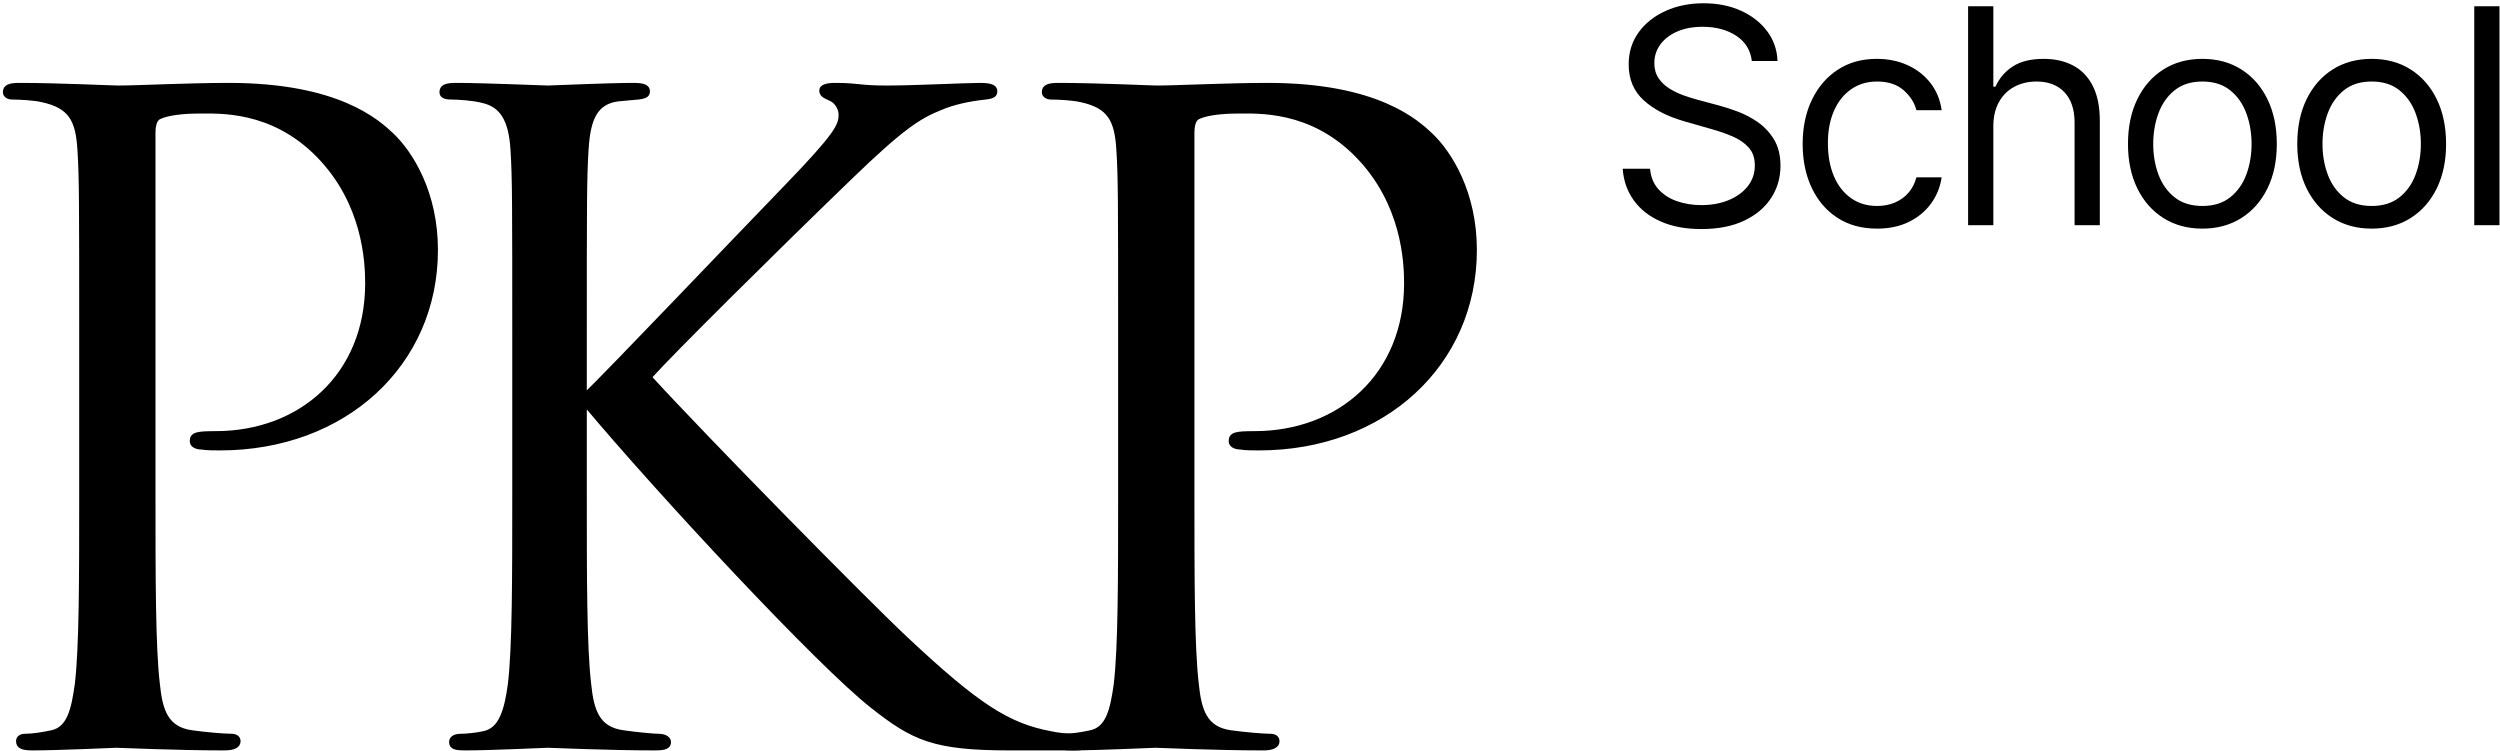
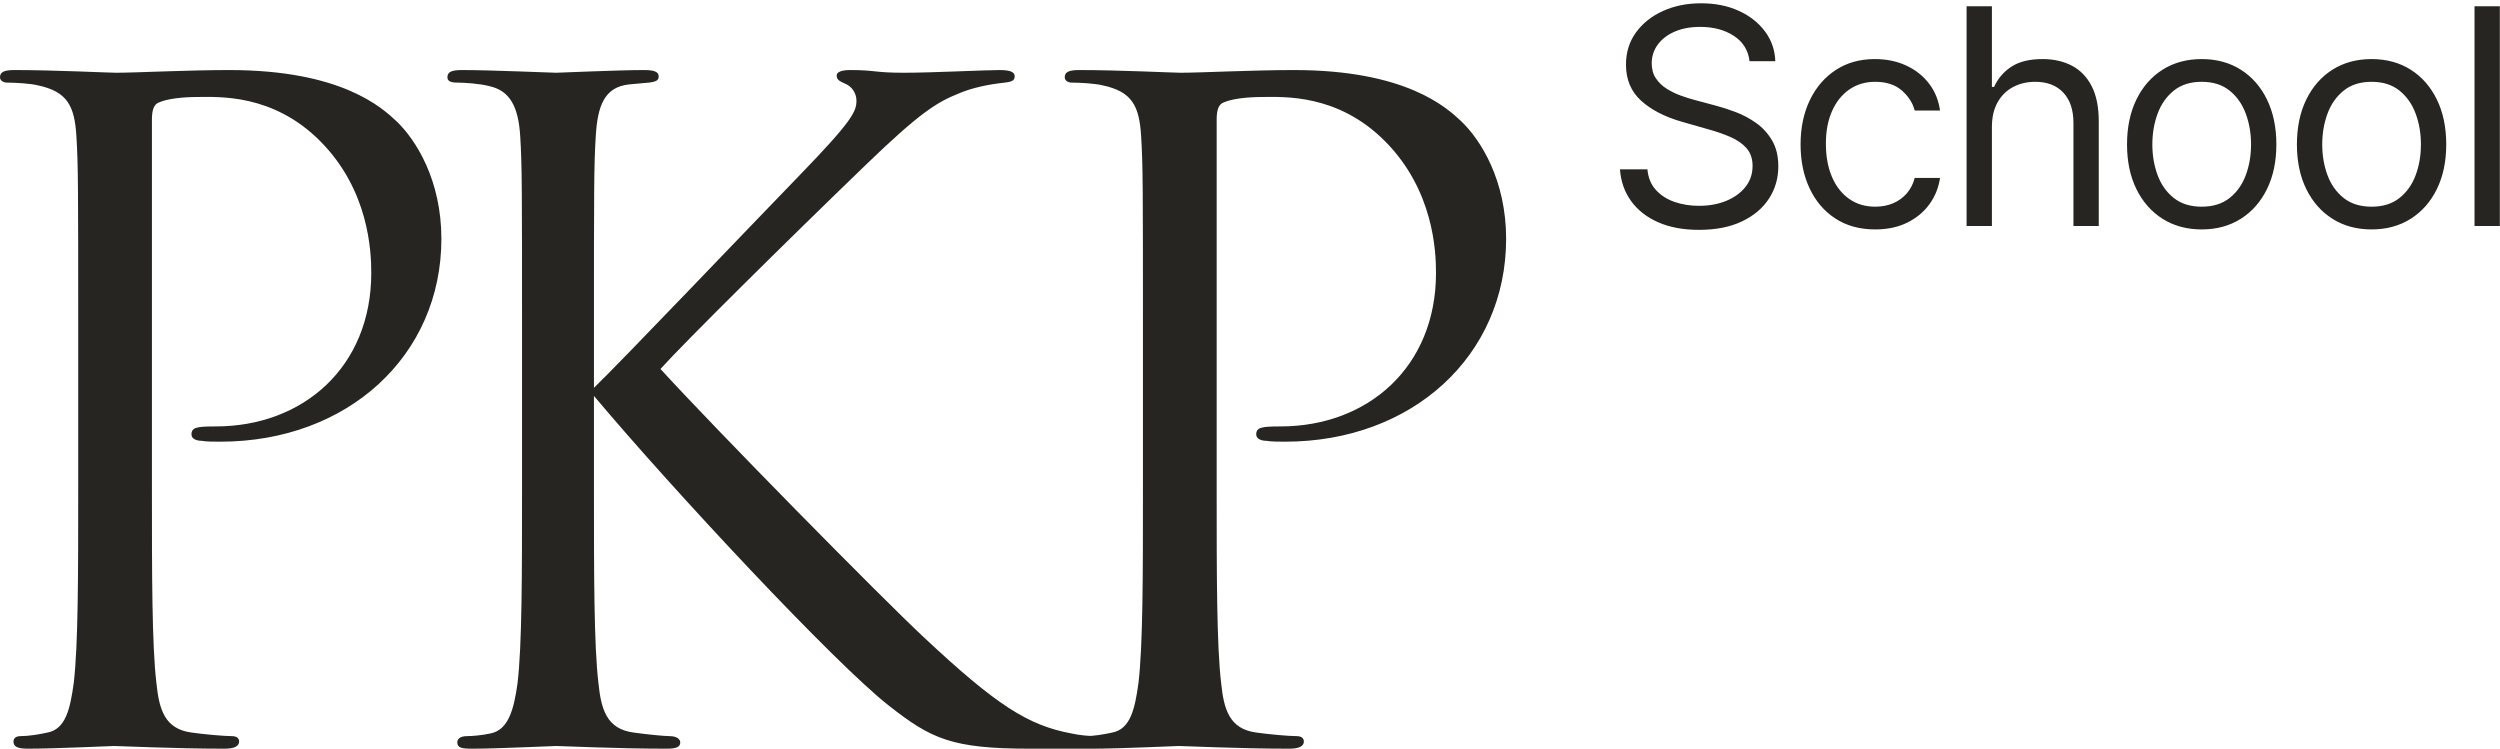
- <svg xmlns="http://www.w3.org/2000/svg" width="573px" height="172px" viewBox="0 0 573 172" version="1.1">
-   <g id="Final" stroke="none" stroke-width="1" fill="none" fill-rule="evenodd">
-     <g id="Artboard-Copy" transform="translate(-127, -2320)" fill="#000000" fill-rule="nonzero">
-       <g id="super-school" transform="translate(128, 2320)">
-         <path d="M17.652,113.189 L17.652,77.804 C17.652,46.441 17.652,40.811 17.25,34.378 C16.848,27.542 15.24,24.325 8.605,22.918 C6.997,22.516 3.579,22.315 1.769,22.315 C0.965,22.315 0.161,21.913 0.161,21.108 C0.161,19.902 1.166,19.5 3.378,19.5 C12.425,19.5 24.488,20.103 26.096,20.103 C30.52,20.103 42.18,19.5 51.429,19.5 C76.56,19.5 85.607,27.944 88.824,30.96 C93.247,35.182 98.877,44.229 98.877,57.297 C98.877,83.434 77.967,102.735 49.418,102.735 C48.413,102.735 46.201,102.735 45.196,102.534 C44.191,102.534 42.985,102.131 42.985,101.126 C42.985,99.518 44.191,99.317 48.413,99.317 C67.915,99.317 83.195,86.048 83.195,64.937 C83.195,59.911 82.591,46.441 71.936,35.584 C61.28,24.727 49.016,25.531 44.392,25.531 C40.974,25.531 37.556,25.934 35.747,26.738 C34.541,27.14 34.138,28.547 34.138,30.558 L34.138,113.189 C34.138,132.49 34.138,148.373 35.144,156.817 C35.747,162.648 36.953,167.071 42.985,167.875 C45.799,168.277 50.222,168.679 52.032,168.679 C53.238,168.679 53.64,169.282 53.64,169.885 C53.64,170.891 52.635,171.494 50.424,171.494 C39.366,171.494 26.7,170.891 25.694,170.891 C25.091,170.891 12.425,171.494 6.394,171.494 C4.182,171.494 3.177,171.092 3.177,169.885 C3.177,169.282 3.579,168.679 4.785,168.679 C6.595,168.679 9.007,168.277 10.817,167.875 C14.838,167.071 15.843,162.648 16.647,156.817 C17.652,148.373 17.652,132.49 17.652,113.189 Z" id="Path" stroke="#000000" />
-         <path d="M132.995,77.804 L132.995,90.672 C139.227,84.64 166.57,55.89 178.834,43.224 C190.897,30.759 191.701,28.748 191.701,26.336 C191.701,24.727 190.696,23.119 189.088,22.516 C187.68,21.913 187.278,21.51 187.278,20.706 C187.278,19.902 188.484,19.5 190.294,19.5 C196.124,19.5 195.521,20.103 202.357,20.103 C208.589,20.103 220.451,19.5 223.668,19.5 C226.483,19.5 227.086,20.103 227.086,20.907 C227.086,21.712 226.684,22.114 224.874,22.315 C221.055,22.717 217.436,23.521 214.621,24.727 C209.595,26.738 205.775,29.15 193.712,40.811 C176.019,57.901 153.1,80.619 147.872,86.45 C160.539,100.322 197.13,137.516 206.579,146.362 C223.065,161.843 230.102,166.266 239.752,168.076 C241.562,168.478 243.572,168.679 245.583,168.679 C247.191,168.679 248.397,169.081 248.397,170.086 C248.397,171.092 247.593,171.494 245.382,171.494 L230.504,171.494 C213.013,171.494 208.388,169.282 198.939,161.843 C186.876,152.394 150.687,113.591 132.995,92.481 L132.995,113.189 C132.995,132.49 132.995,148.373 134,156.817 C134.603,162.648 135.809,167.071 141.841,167.875 C144.656,168.277 148.677,168.679 149.883,168.679 C151.692,168.679 152.295,169.483 152.295,170.086 C152.295,171.092 151.491,171.494 149.28,171.494 C138.222,171.494 125.556,170.891 124.551,170.891 C123.545,170.891 111.683,171.494 105.652,171.494 C103.44,171.494 102.435,171.293 102.435,170.086 C102.435,169.483 102.837,168.679 104.647,168.679 C105.853,168.679 108.065,168.478 109.874,168.076 C113.895,167.272 115.101,162.648 115.905,156.817 C116.911,148.373 116.911,132.49 116.911,113.189 L116.911,77.804 C116.911,46.441 116.911,40.811 116.509,34.378 C116.107,27.542 114.096,24.124 109.673,23.119 C107.461,22.516 103.842,22.315 102.435,22.315 C100.827,22.315 100.224,21.913 100.224,21.108 C100.224,19.902 101.229,19.5 103.44,19.5 C110.075,19.5 123.545,20.103 124.551,20.103 C125.556,20.103 138.222,19.5 144.253,19.5 C146.465,19.5 147.47,19.902 147.47,20.907 C147.47,21.712 147.068,22.114 145.259,22.315 C143.047,22.516 142.846,22.516 140.836,22.717 C135.407,23.32 133.799,27.341 133.397,34.378 C132.995,40.811 132.995,46.441 132.995,77.804 Z" id="Path" stroke="#000000" />
-         <path d="M255.776,113.189 L255.776,77.804 C255.776,46.441 255.776,40.811 255.374,34.378 C254.972,27.542 253.363,24.325 246.729,22.918 C245.12,22.516 241.702,22.315 239.893,22.315 C239.089,22.315 238.285,21.913 238.285,21.108 C238.285,19.902 239.29,19.5 241.501,19.5 C250.549,19.5 262.612,20.103 264.22,20.103 C268.643,20.103 280.304,19.5 289.552,19.5 C314.683,19.5 323.731,27.944 326.948,30.96 C331.371,35.182 337,44.229 337,57.297 C337,83.434 316.091,102.735 287.542,102.735 C286.536,102.735 284.325,102.735 283.32,102.534 C282.314,102.534 281.108,102.131 281.108,101.126 C281.108,99.518 282.314,99.317 286.536,99.317 C306.038,99.317 321.318,86.048 321.318,64.937 C321.318,59.911 320.715,46.441 310.059,35.584 C299.404,24.727 287.14,25.531 282.515,25.531 C279.098,25.531 275.68,25.934 273.87,26.738 C272.664,27.14 272.262,28.547 272.262,30.558 L272.262,113.189 C272.262,132.49 272.262,148.373 273.267,156.817 C273.87,162.648 275.077,167.071 281.108,167.875 C283.923,168.277 288.346,168.679 290.155,168.679 C291.362,168.679 291.764,169.282 291.764,169.885 C291.764,170.891 290.759,171.494 288.547,171.494 C277.489,171.494 264.823,170.891 263.818,170.891 C263.215,170.891 250.549,171.494 244.517,171.494 C242.306,171.494 241.3,171.092 241.3,169.885 C241.3,169.282 241.702,168.679 242.909,168.679 C244.718,168.679 247.131,168.277 248.94,167.875 C252.961,167.071 253.966,162.648 254.771,156.817 C255.776,148.373 255.776,132.49 255.776,113.189 Z" id="Path" stroke="#000000" />
-         <path d="M400.52,13.982 C400.226,11.499 399.033,9.571 396.942,8.199 C394.852,6.827 392.287,6.141 389.249,6.141 C387.027,6.141 385.087,6.5 383.429,7.219 C381.771,7.938 380.481,8.926 379.558,10.184 C378.635,11.441 378.173,12.871 378.173,14.472 C378.173,15.811 378.496,16.959 379.141,17.914 C379.786,18.87 380.615,19.662 381.628,20.291 C382.641,20.92 383.703,21.434 384.814,21.835 C385.924,22.235 386.945,22.558 387.876,22.803 L392.973,24.175 C394.28,24.518 395.738,24.991 397.347,25.596 C398.956,26.2 400.499,27.021 401.978,28.058 C403.456,29.096 404.677,30.423 405.641,32.04 C406.605,33.657 407.087,35.642 407.087,37.994 C407.087,40.706 406.38,43.156 404.967,45.345 C403.554,47.534 401.496,49.274 398.792,50.564 C396.089,51.855 392.81,52.5 388.955,52.5 C385.361,52.5 382.253,51.92 379.631,50.76 C377.009,49.6 374.951,47.983 373.456,45.909 C371.962,43.834 371.116,41.425 370.92,38.68 L377.193,38.68 C377.357,40.575 377.998,42.139 379.117,43.373 C380.236,44.606 381.657,45.521 383.38,46.117 C385.104,46.713 386.962,47.011 388.955,47.011 C391.274,47.011 393.357,46.632 395.203,45.872 C397.049,45.112 398.511,44.051 399.589,42.687 C400.667,41.323 401.206,39.726 401.206,37.896 C401.206,36.23 400.74,34.874 399.809,33.829 C398.878,32.783 397.653,31.934 396.134,31.281 C394.615,30.627 392.973,30.055 391.209,29.565 L385.034,27.801 C381.114,26.674 378.01,25.065 375.723,22.974 C373.436,20.883 372.293,18.147 372.293,14.766 C372.293,11.956 373.056,9.502 374.584,7.403 C376.111,5.303 378.169,3.67 380.758,2.502 C383.347,1.334 386.243,0.75 389.445,0.75 C392.679,0.75 395.554,1.326 398.07,2.477 C400.585,3.629 402.582,5.201 404.061,7.194 C405.539,9.187 406.319,11.45 406.401,13.982 L400.52,13.982 Z M429.225,52.402 C425.697,52.402 422.658,51.569 420.11,49.903 C417.562,48.236 415.602,45.941 414.229,43.017 C412.857,40.093 412.171,36.753 412.171,32.996 C412.171,29.173 412.878,25.796 414.291,22.864 C415.704,19.932 417.68,17.637 420.22,15.979 C422.761,14.32 425.729,13.491 429.127,13.491 C431.774,13.491 434.158,13.982 436.282,14.962 C438.406,15.942 440.145,17.314 441.501,19.078 C442.857,20.842 443.698,22.901 444.025,25.253 L438.242,25.253 C437.801,23.538 436.825,22.014 435.314,20.683 C433.803,19.352 431.774,18.686 429.225,18.686 C426.971,18.686 424.998,19.27 423.308,20.438 C421.617,21.606 420.302,23.248 419.363,25.363 C418.424,27.479 417.954,29.957 417.954,32.8 C417.954,35.707 418.415,38.239 419.338,40.396 C420.261,42.552 421.568,44.226 423.259,45.419 C424.949,46.611 426.938,47.207 429.225,47.207 C430.728,47.207 432.092,46.946 433.317,46.423 C434.542,45.901 435.58,45.149 436.429,44.169 C437.278,43.189 437.883,42.013 438.242,40.641 L444.025,40.641 C443.698,42.862 442.894,44.859 441.611,46.632 C440.329,48.404 438.638,49.809 436.539,50.846 C434.44,51.883 432.002,52.402 429.225,52.402 Z M455.872,28.977 L455.872,51.618 L450.09,51.618 L450.09,1.436 L455.872,1.436 L455.872,19.862 L456.362,19.862 C457.244,17.918 458.572,16.371 460.344,15.219 C462.116,14.067 464.481,13.491 467.438,13.491 C470.002,13.491 472.248,14.002 474.176,15.023 C476.104,16.044 477.602,17.604 478.672,19.703 C479.742,21.802 480.277,24.469 480.277,27.703 L480.277,51.618 L474.494,51.618 L474.494,28.095 C474.494,25.106 473.723,22.79 472.179,21.149 C470.635,19.507 468.499,18.686 465.771,18.686 C463.877,18.686 462.182,19.086 460.687,19.887 C459.192,20.687 458.016,21.855 457.159,23.391 C456.301,24.926 455.872,26.788 455.872,28.977 Z M503.788,52.402 C500.39,52.402 497.413,51.593 494.857,49.976 C492.3,48.359 490.307,46.097 488.878,43.189 C487.449,40.281 486.734,36.884 486.734,32.996 C486.734,29.075 487.449,25.653 488.878,22.729 C490.307,19.805 492.3,17.534 494.857,15.917 C497.413,14.3 500.39,13.491 503.788,13.491 C507.186,13.491 510.163,14.3 512.719,15.917 C515.276,17.534 517.269,19.805 518.698,22.729 C520.127,25.653 520.842,29.075 520.842,32.996 C520.842,36.884 520.127,40.281 518.698,43.189 C517.269,46.097 515.276,48.359 512.719,49.976 C510.163,51.593 507.186,52.402 503.788,52.402 Z M503.788,47.207 C506.369,47.207 508.492,46.546 510.159,45.223 C511.825,43.899 513.058,42.16 513.859,40.004 C514.659,37.847 515.059,35.511 515.059,32.996 C515.059,30.48 514.659,28.136 513.859,25.963 C513.058,23.791 511.825,22.035 510.159,20.695 C508.492,19.356 506.369,18.686 503.788,18.686 C501.207,18.686 499.083,19.356 497.417,20.695 C495.751,22.035 494.518,23.791 493.717,25.963 C492.917,28.136 492.517,30.48 492.517,32.996 C492.517,35.511 492.917,37.847 493.717,40.004 C494.518,42.16 495.751,43.899 497.417,45.223 C499.083,46.546 501.207,47.207 503.788,47.207 Z M542.588,52.402 C539.191,52.402 536.214,51.593 533.657,49.976 C531.101,48.359 529.108,46.097 527.678,43.189 C526.249,40.281 525.534,36.884 525.534,32.996 C525.534,29.075 526.249,25.653 527.678,22.729 C529.108,19.805 531.101,17.534 533.657,15.917 C536.214,14.3 539.191,13.491 542.588,13.491 C545.986,13.491 548.963,14.3 551.52,15.917 C554.076,17.534 556.069,19.805 557.498,22.729 C558.928,25.653 559.642,29.075 559.642,32.996 C559.642,36.884 558.928,40.281 557.498,43.189 C556.069,46.097 554.076,48.359 551.52,49.976 C548.963,51.593 545.986,52.402 542.588,52.402 Z M542.588,47.207 C545.169,47.207 547.293,46.546 548.959,45.223 C550.625,43.899 551.859,42.16 552.659,40.004 C553.459,37.847 553.86,35.511 553.86,32.996 C553.86,30.48 553.459,28.136 552.659,25.963 C551.859,23.791 550.625,22.035 548.959,20.695 C547.293,19.356 545.169,18.686 542.588,18.686 C540.007,18.686 537.884,19.356 536.218,20.695 C534.551,22.035 533.318,23.791 532.518,25.963 C531.717,28.136 531.317,30.48 531.317,32.996 C531.317,35.511 531.717,37.847 532.518,40.004 C533.318,42.16 534.551,43.899 536.218,45.223 C537.884,46.546 540.007,47.207 542.588,47.207 Z M571.882,1.436 L571.882,51.618 L566.099,51.618 L566.099,1.436 L571.882,1.436 Z" id="School" />
-       </g>
-     </g>
-   </g>
+ <svg xmlns="http://www.w3.org/2000/svg" width="571" height="171" viewBox="0 0 571 171" fill="none">
+   <path d="M399.599 13.982C399.305 11.499 398.113 9.571 396.022 8.199C393.931 6.827 391.366 6.141 388.328 6.141C386.107 6.141 384.167 6.5 382.509 7.219C380.851 7.938 379.56 8.926 378.637 10.184C377.714 11.441 377.253 12.871 377.253 14.472C377.253 15.811 377.575 16.959 378.221 17.914C378.866 18.87 379.695 19.662 380.708 20.291C381.721 20.92 382.782 21.434 383.893 21.835C385.004 22.235 386.025 22.558 386.956 22.803L392.053 24.175C393.359 24.518 394.817 24.991 396.426 25.596C398.035 26.2 399.579 27.021 401.057 28.058C402.536 29.096 403.757 30.423 404.721 32.04C405.684 33.657 406.166 35.642 406.166 37.994C406.166 40.706 405.46 43.156 404.047 45.345C402.634 47.534 400.576 49.274 397.872 50.564C395.169 51.855 391.889 52.5 388.034 52.5C384.44 52.5 381.333 51.92 378.711 50.76C376.089 49.6 374.031 47.983 372.536 45.909C371.041 43.834 370.196 41.425 370 38.68H376.273C376.436 40.575 377.077 42.139 378.196 43.373C379.315 44.606 380.736 45.521 382.46 46.117C384.183 46.713 386.041 47.011 388.034 47.011C390.354 47.011 392.436 46.632 394.282 45.872C396.128 45.112 397.59 44.051 398.668 42.687C399.746 41.323 400.286 39.726 400.286 37.896C400.286 36.23 399.82 34.874 398.889 33.829C397.958 32.783 396.733 31.934 395.213 31.28C393.694 30.627 392.053 30.055 390.288 29.565L384.114 27.801C380.193 26.674 377.09 25.065 374.803 22.974C372.516 20.883 371.372 18.147 371.372 14.766C371.372 11.956 372.136 9.502 373.663 7.403C375.191 5.303 377.249 3.67 379.838 2.502C382.427 1.334 385.322 0.75 388.524 0.75C391.759 0.75 394.634 1.326 397.149 2.477C399.665 3.629 401.662 5.201 403.14 7.194C404.618 9.187 405.398 11.45 405.48 13.982H399.599ZM428.305 52.402C424.776 52.402 421.738 51.569 419.19 49.903C416.641 48.236 414.681 45.941 413.309 43.017C411.937 40.093 411.251 36.753 411.251 32.996C411.251 29.173 411.957 25.796 413.37 22.864C414.783 19.932 416.76 17.637 419.3 15.979C421.84 14.32 424.809 13.492 428.207 13.492C430.853 13.492 433.238 13.982 435.362 14.962C437.485 15.942 439.225 17.314 440.581 19.078C441.937 20.842 442.778 22.901 443.104 25.253H437.322C436.881 23.538 435.905 22.014 434.394 20.683C432.883 19.352 430.853 18.686 428.305 18.686C426.051 18.686 424.078 19.27 422.387 20.438C420.697 21.606 419.382 23.248 418.442 25.363C417.503 27.479 417.033 29.957 417.033 32.8C417.033 35.707 417.495 38.239 418.418 40.396C419.341 42.552 420.648 44.226 422.338 45.419C424.029 46.611 426.018 47.207 428.305 47.207C429.808 47.207 431.172 46.946 432.397 46.423C433.622 45.901 434.659 45.149 435.509 44.169C436.358 43.189 436.962 42.013 437.322 40.641H443.104C442.778 42.862 441.973 44.859 440.691 46.632C439.409 48.404 437.718 49.809 435.619 50.846C433.52 51.883 431.082 52.402 428.305 52.402ZM454.952 28.977V51.618H449.169V1.436H454.952V19.862H455.442C456.324 17.918 457.651 16.371 459.424 15.219C461.196 14.067 463.561 13.492 466.517 13.492C469.082 13.492 471.328 14.002 473.255 15.023C475.183 16.044 476.682 17.604 477.752 19.703C478.822 21.802 479.357 24.469 479.357 27.703V51.618H473.574V28.095C473.574 25.106 472.802 22.79 471.259 21.149C469.715 19.507 467.579 18.686 464.851 18.686C462.956 18.686 461.261 19.086 459.767 19.887C458.272 20.687 457.096 21.855 456.238 23.391C455.381 24.926 454.952 26.788 454.952 28.977ZM502.867 52.402C499.47 52.402 496.493 51.593 493.936 49.976C491.38 48.359 489.387 46.097 487.957 43.189C486.528 40.281 485.813 36.883 485.813 32.996C485.813 29.075 486.528 25.653 487.957 22.729C489.387 19.805 491.38 17.535 493.936 15.917C496.493 14.3 499.47 13.492 502.867 13.492C506.265 13.492 509.242 14.3 511.799 15.917C514.355 17.535 516.348 19.805 517.777 22.729C519.207 25.653 519.921 29.075 519.921 32.996C519.921 36.883 519.207 40.281 517.777 43.189C516.348 46.097 514.355 48.359 511.799 49.976C509.242 51.593 506.265 52.402 502.867 52.402ZM502.867 47.207C505.448 47.207 507.572 46.546 509.238 45.223C510.904 43.9 512.138 42.16 512.938 40.004C513.739 37.847 514.139 35.511 514.139 32.996C514.139 30.48 513.739 28.136 512.938 25.963C512.138 23.791 510.904 22.035 509.238 20.695C507.572 19.356 505.448 18.686 502.867 18.686C500.286 18.686 498.163 19.356 496.497 20.695C494.831 22.035 493.597 23.791 492.797 25.963C491.996 28.136 491.596 30.48 491.596 32.996C491.596 35.511 491.996 37.847 492.797 40.004C493.597 42.16 494.831 43.9 496.497 45.223C498.163 46.546 500.286 47.207 502.867 47.207ZM541.668 52.402C538.27 52.402 535.293 51.593 532.737 49.976C530.18 48.359 528.187 46.097 526.758 43.189C525.329 40.281 524.614 36.883 524.614 32.996C524.614 29.075 525.329 25.653 526.758 22.729C528.187 19.805 530.18 17.535 532.737 15.917C535.293 14.3 538.27 13.492 541.668 13.492C545.066 13.492 548.043 14.3 550.599 15.917C553.156 17.535 555.149 19.805 556.578 22.729C558.007 25.653 558.722 29.075 558.722 32.996C558.722 36.883 558.007 40.281 556.578 43.189C555.149 46.097 553.156 48.359 550.599 49.976C548.043 51.593 545.066 52.402 541.668 52.402ZM541.668 47.207C544.249 47.207 546.372 46.546 548.039 45.223C549.705 43.9 550.938 42.16 551.739 40.004C552.539 37.847 552.939 35.511 552.939 32.996C552.939 30.48 552.539 28.136 551.739 25.963C550.938 23.791 549.705 22.035 548.039 20.695C546.372 19.356 544.249 18.686 541.668 18.686C539.087 18.686 536.963 19.356 535.297 20.695C533.631 22.035 532.398 23.791 531.597 25.963C530.797 28.136 530.397 30.48 530.397 32.996C530.397 35.511 530.797 37.847 531.597 40.004C532.398 42.16 533.631 43.9 535.297 45.223C536.963 46.546 539.087 47.207 541.668 47.207ZM570.961 1.436V51.618H565.179V1.436H570.961Z" fill="#272522" />
+   <path d="M17.863 111.542V75.458C17.863 43.474 17.863 37.733 17.453 31.172C17.042 24.201 15.399 20.921 8.624 19.485C6.981 19.075 3.491 18.87 1.643 18.87C0.821 18.87 0 18.46 0 17.64C0 16.41 1.027 16 3.285 16C12.525 16 24.844 16.615 26.487 16.615C31.004 16.615 42.913 16 52.358 16C78.023 16 87.263 24.611 90.548 27.686C95.065 31.992 100.814 41.218 100.814 54.545C100.814 81.198 79.46 100.881 50.304 100.881C49.278 100.881 47.019 100.881 45.993 100.676C44.966 100.676 43.734 100.266 43.734 99.241C43.734 97.6 44.966 97.395 49.278 97.395C69.194 97.395 84.799 83.864 84.799 62.336C84.799 57.21 84.183 43.474 73.301 32.402C62.419 21.331 49.894 22.151 45.171 22.151C41.681 22.151 38.19 22.561 36.342 23.381C35.11 23.791 34.7 25.226 34.7 27.276V111.542C34.7 131.225 34.7 147.422 35.726 156.033C36.342 161.979 37.574 166.489 43.734 167.31C46.609 167.72 51.126 168.13 52.974 168.13C54.206 168.13 54.616 168.745 54.616 169.36C54.616 170.385 53.59 171 51.331 171C40.038 171 27.103 170.385 26.076 170.385C25.46 170.385 12.525 171 6.365 171C4.106 171 3.08 170.59 3.08 169.36C3.08 168.745 3.491 168.13 4.722 168.13C6.57 168.13 9.034 167.72 10.882 167.31C14.989 166.489 16.015 161.979 16.837 156.033C17.863 147.422 17.863 131.225 17.863 111.542ZM135.658 75.458V88.579C142.023 82.429 169.947 53.11 182.472 40.193C194.791 27.482 195.612 25.431 195.612 22.971C195.612 21.331 194.586 19.691 192.943 19.075C191.506 18.46 191.095 18.05 191.095 17.23C191.095 16.41 192.327 16 194.175 16C200.129 16 199.513 16.615 206.494 16.615C212.86 16.615 224.974 16 228.259 16C231.133 16 231.749 16.615 231.749 17.435C231.749 18.255 231.339 18.665 229.491 18.87C225.59 19.28 221.894 20.101 219.019 21.331C213.886 23.381 209.985 25.841 197.666 37.733C179.597 55.16 156.19 78.328 150.852 84.274C163.787 98.421 201.156 136.351 210.806 145.372C227.643 161.159 234.829 165.669 244.685 167.515C246.533 167.925 248.586 168.13 250.639 168.13C252.282 168.13 253.514 168.54 253.514 169.565C253.514 170.59 252.692 171 250.434 171H235.24C217.377 171 212.654 168.745 203.004 161.159C190.685 151.522 153.726 111.952 135.658 90.425V111.542C135.658 131.225 135.658 147.422 136.684 156.033C137.3 161.979 138.532 166.489 144.692 167.31C147.566 167.72 151.673 168.13 152.905 168.13C154.753 168.13 155.369 168.95 155.369 169.565C155.369 170.59 154.547 171 152.289 171C140.996 171 128.061 170.385 127.034 170.385C126.007 170.385 113.893 171 107.734 171C105.475 171 104.448 170.795 104.448 169.565C104.448 168.95 104.859 168.13 106.707 168.13C107.939 168.13 110.197 167.925 112.045 167.515C116.152 166.694 117.384 161.979 118.205 156.033C119.232 147.422 119.232 131.225 119.232 111.542V75.458C119.232 43.474 119.232 37.733 118.821 31.172C118.41 24.201 116.357 20.716 111.84 19.691C109.581 19.075 105.886 18.87 104.448 18.87C102.806 18.87 102.19 18.46 102.19 17.64C102.19 16.41 103.216 16 105.475 16C112.251 16 126.007 16.615 127.034 16.615C128.061 16.615 140.996 16 147.156 16C149.414 16 150.441 16.41 150.441 17.435C150.441 18.255 150.03 18.665 148.182 18.87C145.924 19.075 145.719 19.075 143.665 19.28C138.122 19.895 136.479 23.996 136.068 31.172C135.658 37.733 135.658 43.474 135.658 75.458ZM261.049 111.542V75.458C261.049 43.474 261.049 37.733 260.638 31.172C260.228 24.201 258.585 20.921 251.809 19.485C250.167 19.075 246.676 18.87 244.828 18.87C244.007 18.87 243.186 18.46 243.186 17.64C243.186 16.41 244.213 16 246.471 16C255.711 16 268.03 16.615 269.673 16.615C274.19 16.615 286.099 16 295.544 16C321.209 16 330.449 24.611 333.734 27.686C338.251 31.992 344 41.218 344 54.545C344 81.198 322.646 100.881 293.49 100.881C292.464 100.881 290.205 100.881 289.178 100.676C288.152 100.676 286.92 100.266 286.92 99.241C286.92 97.6 288.152 97.395 292.464 97.395C312.38 97.395 327.985 83.864 327.985 62.336C327.985 57.21 327.369 43.474 316.487 32.402C305.604 21.331 293.08 22.151 288.357 22.151C284.867 22.151 281.376 22.561 279.528 23.381C278.296 23.791 277.886 25.226 277.886 27.276V111.542C277.886 131.225 277.886 147.422 278.912 156.033C279.528 161.979 280.76 166.489 286.92 167.31C289.794 167.72 294.312 168.13 296.159 168.13C297.391 168.13 297.802 168.745 297.802 169.36C297.802 170.385 296.775 171 294.517 171C283.224 171 270.289 170.385 269.262 170.385C268.646 170.385 255.711 171 249.551 171C247.292 171 246.266 170.59 246.266 169.36C246.266 168.745 246.676 168.13 247.908 168.13C249.756 168.13 252.22 167.72 254.068 167.31C258.175 166.489 259.201 161.979 260.022 156.033C261.049 147.422 261.049 131.225 261.049 111.542Z" fill="#272522" />
</svg>
